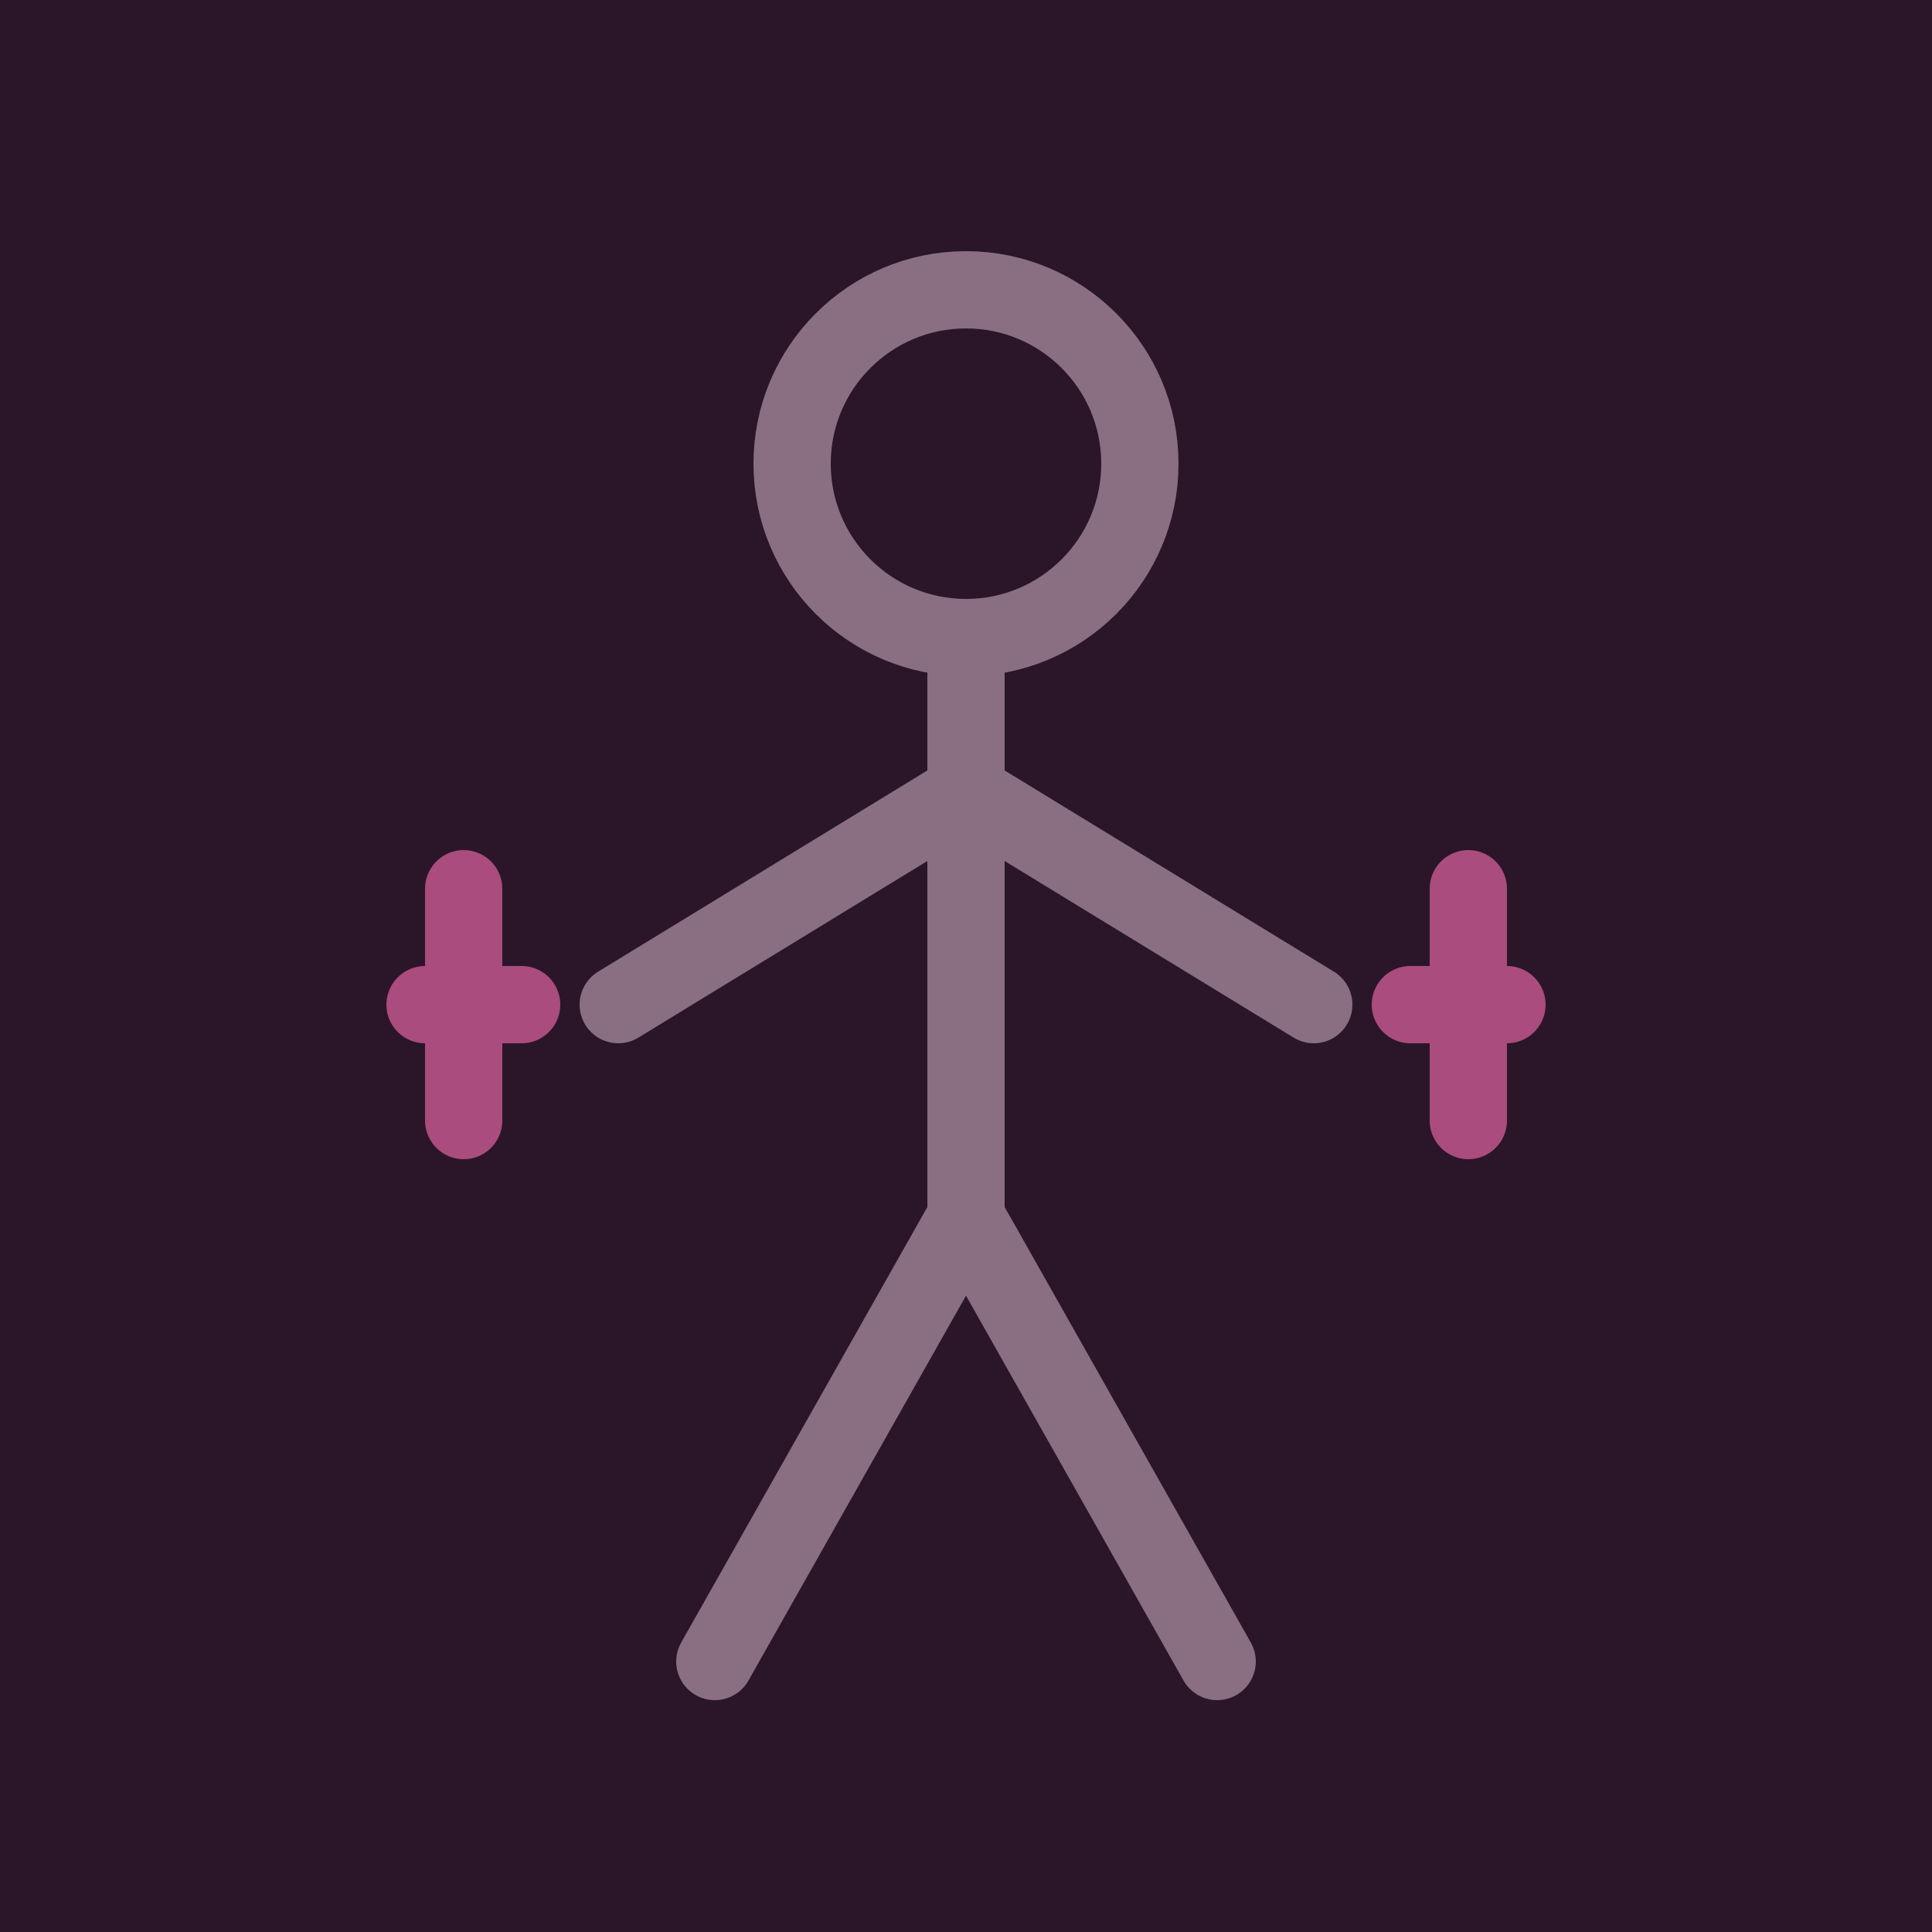
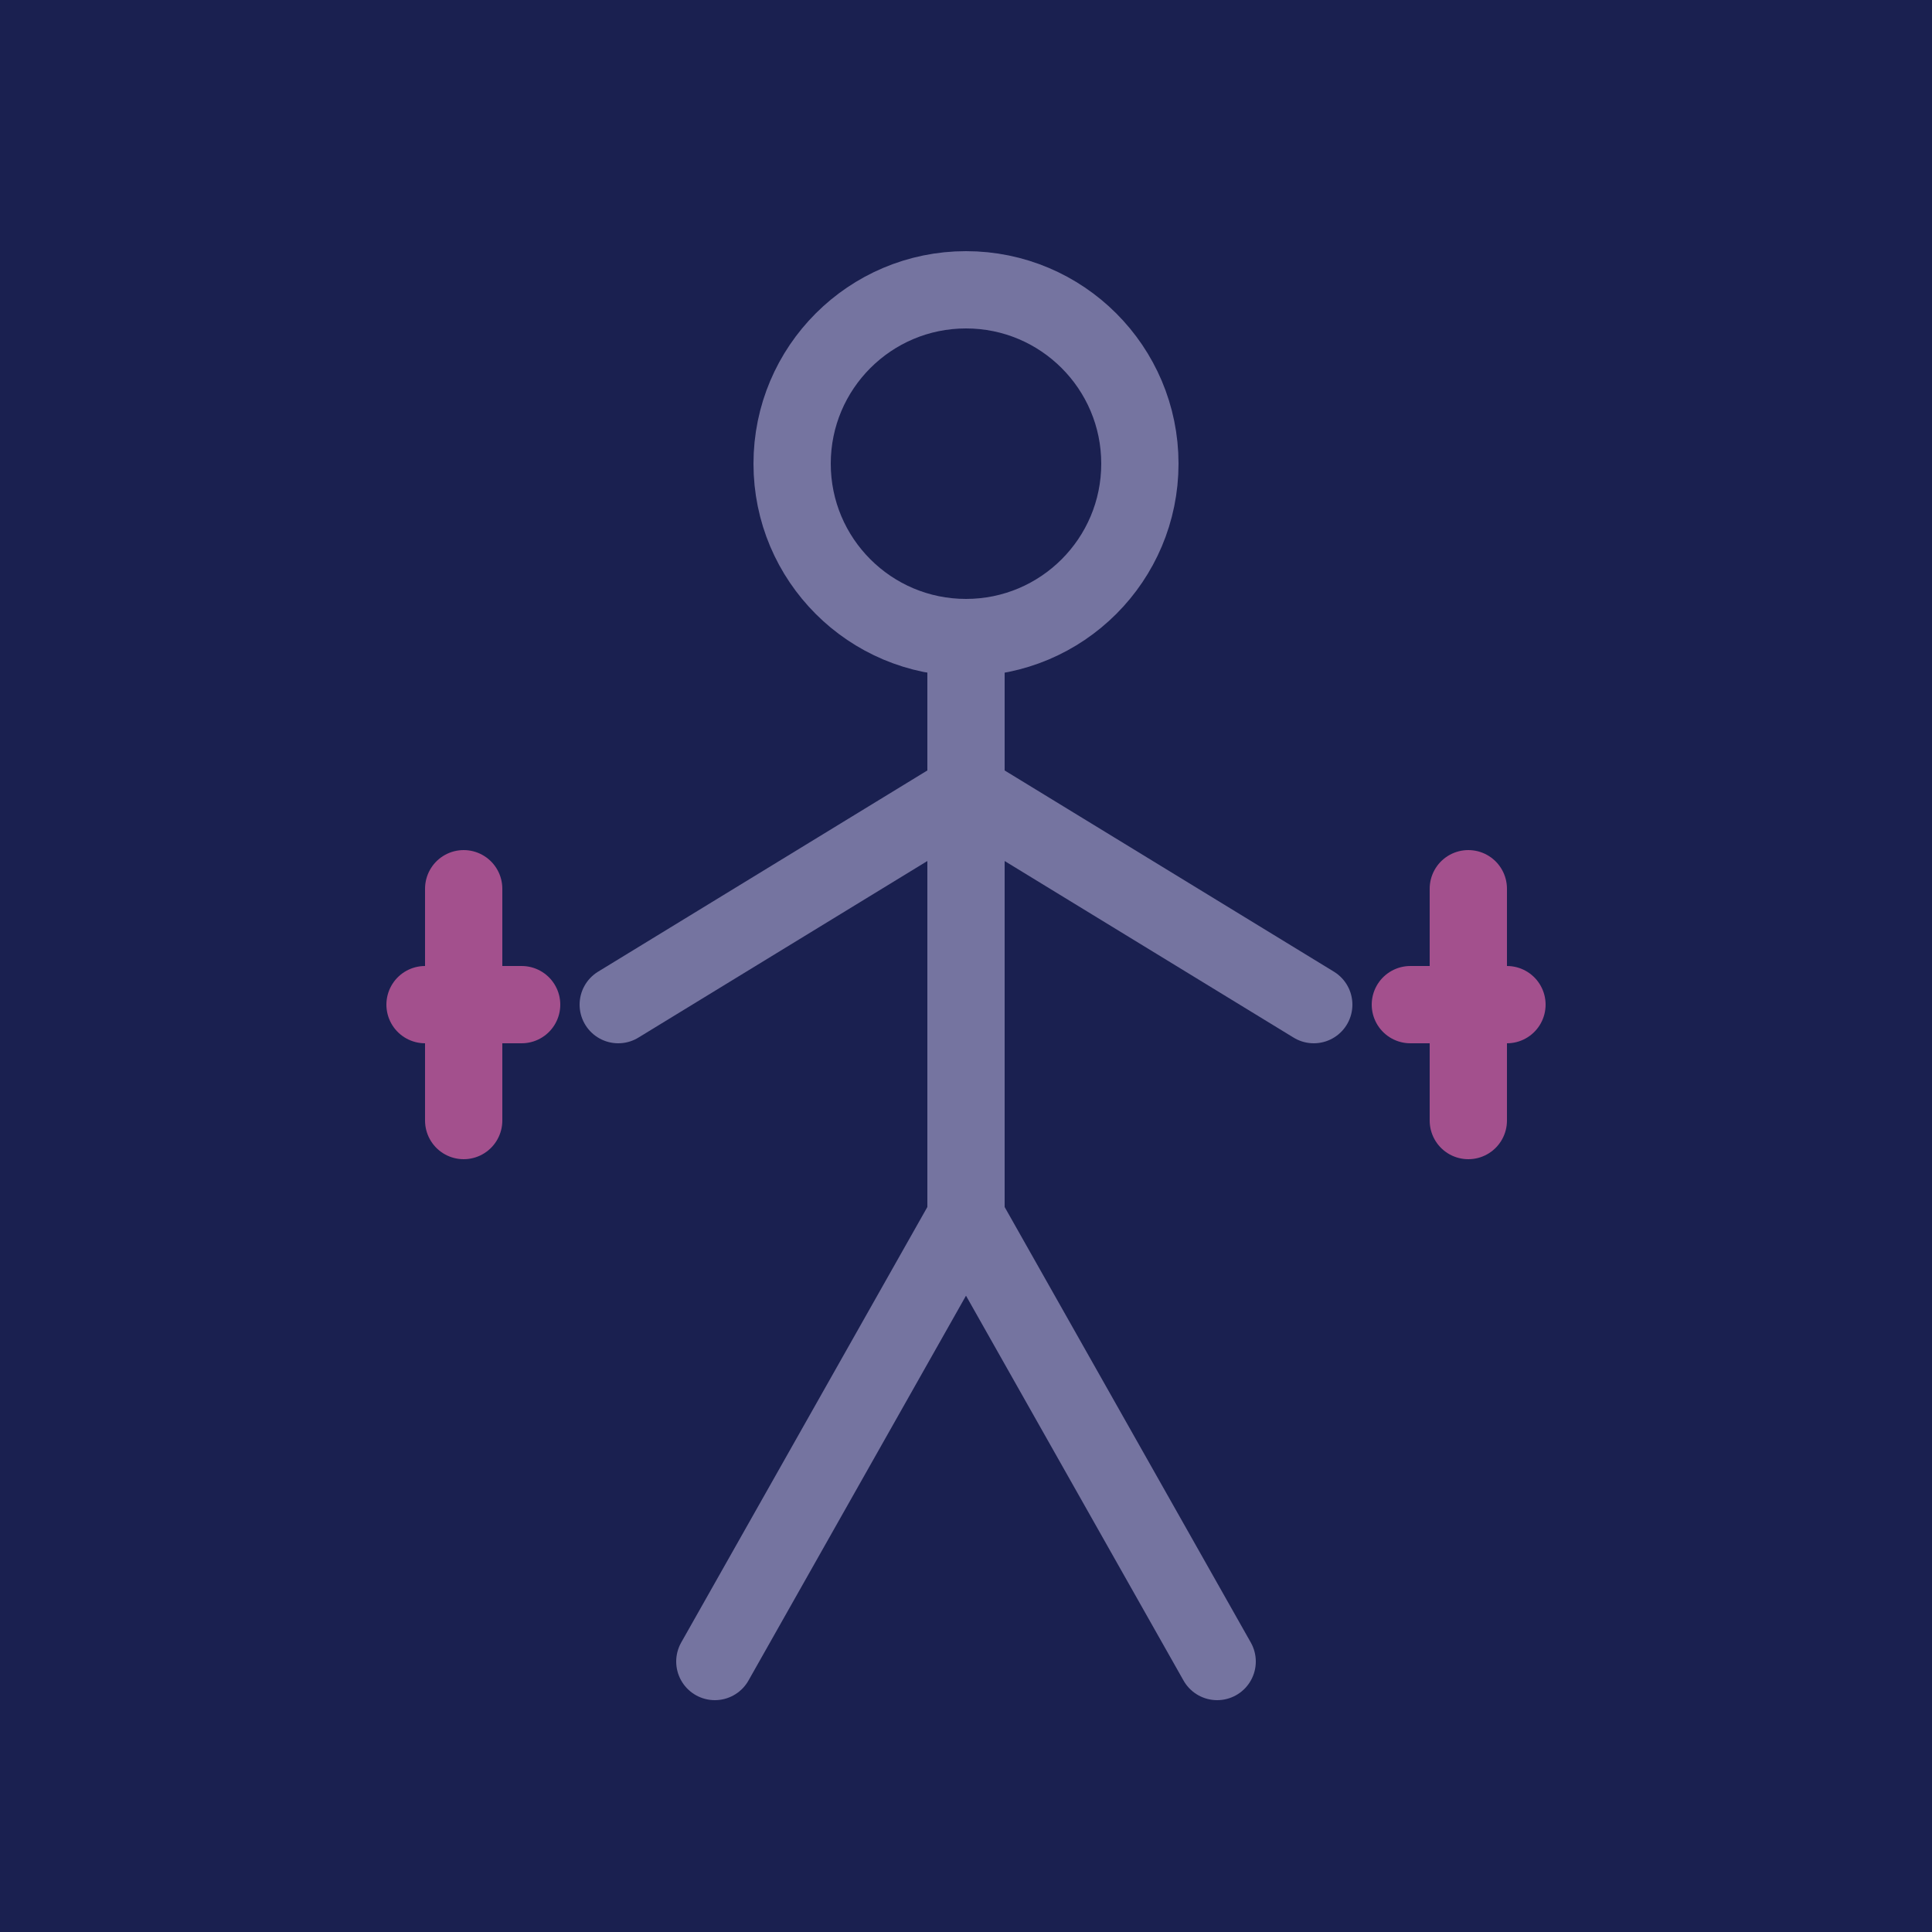
<svg xmlns="http://www.w3.org/2000/svg" viewBox="0 0 100 100">
-   <rect width="100" height="100" fill="#2a1628" />
-   <g fill="none" stroke="#c9a9bd" stroke-width="4" stroke-linecap="round" stroke-linejoin="round" opacity=".6">
+   <rect width="100" height="100" fill="#1a2050" />
+   <g fill="none" stroke="#b3abd6" stroke-width="4" stroke-linecap="round" stroke-linejoin="round" opacity=".6">
    <circle cx="50" cy="24" r="9" />
    <path d="M50 33v30M50 41l-18 11M50 41l18 11M50 63l-13 23M50 63l13 23" />
    <path d="M27 52h-5M78 52h-5M24 46v12M76 46v12" stroke="#ff6fb5" />
  </g>
</svg>
